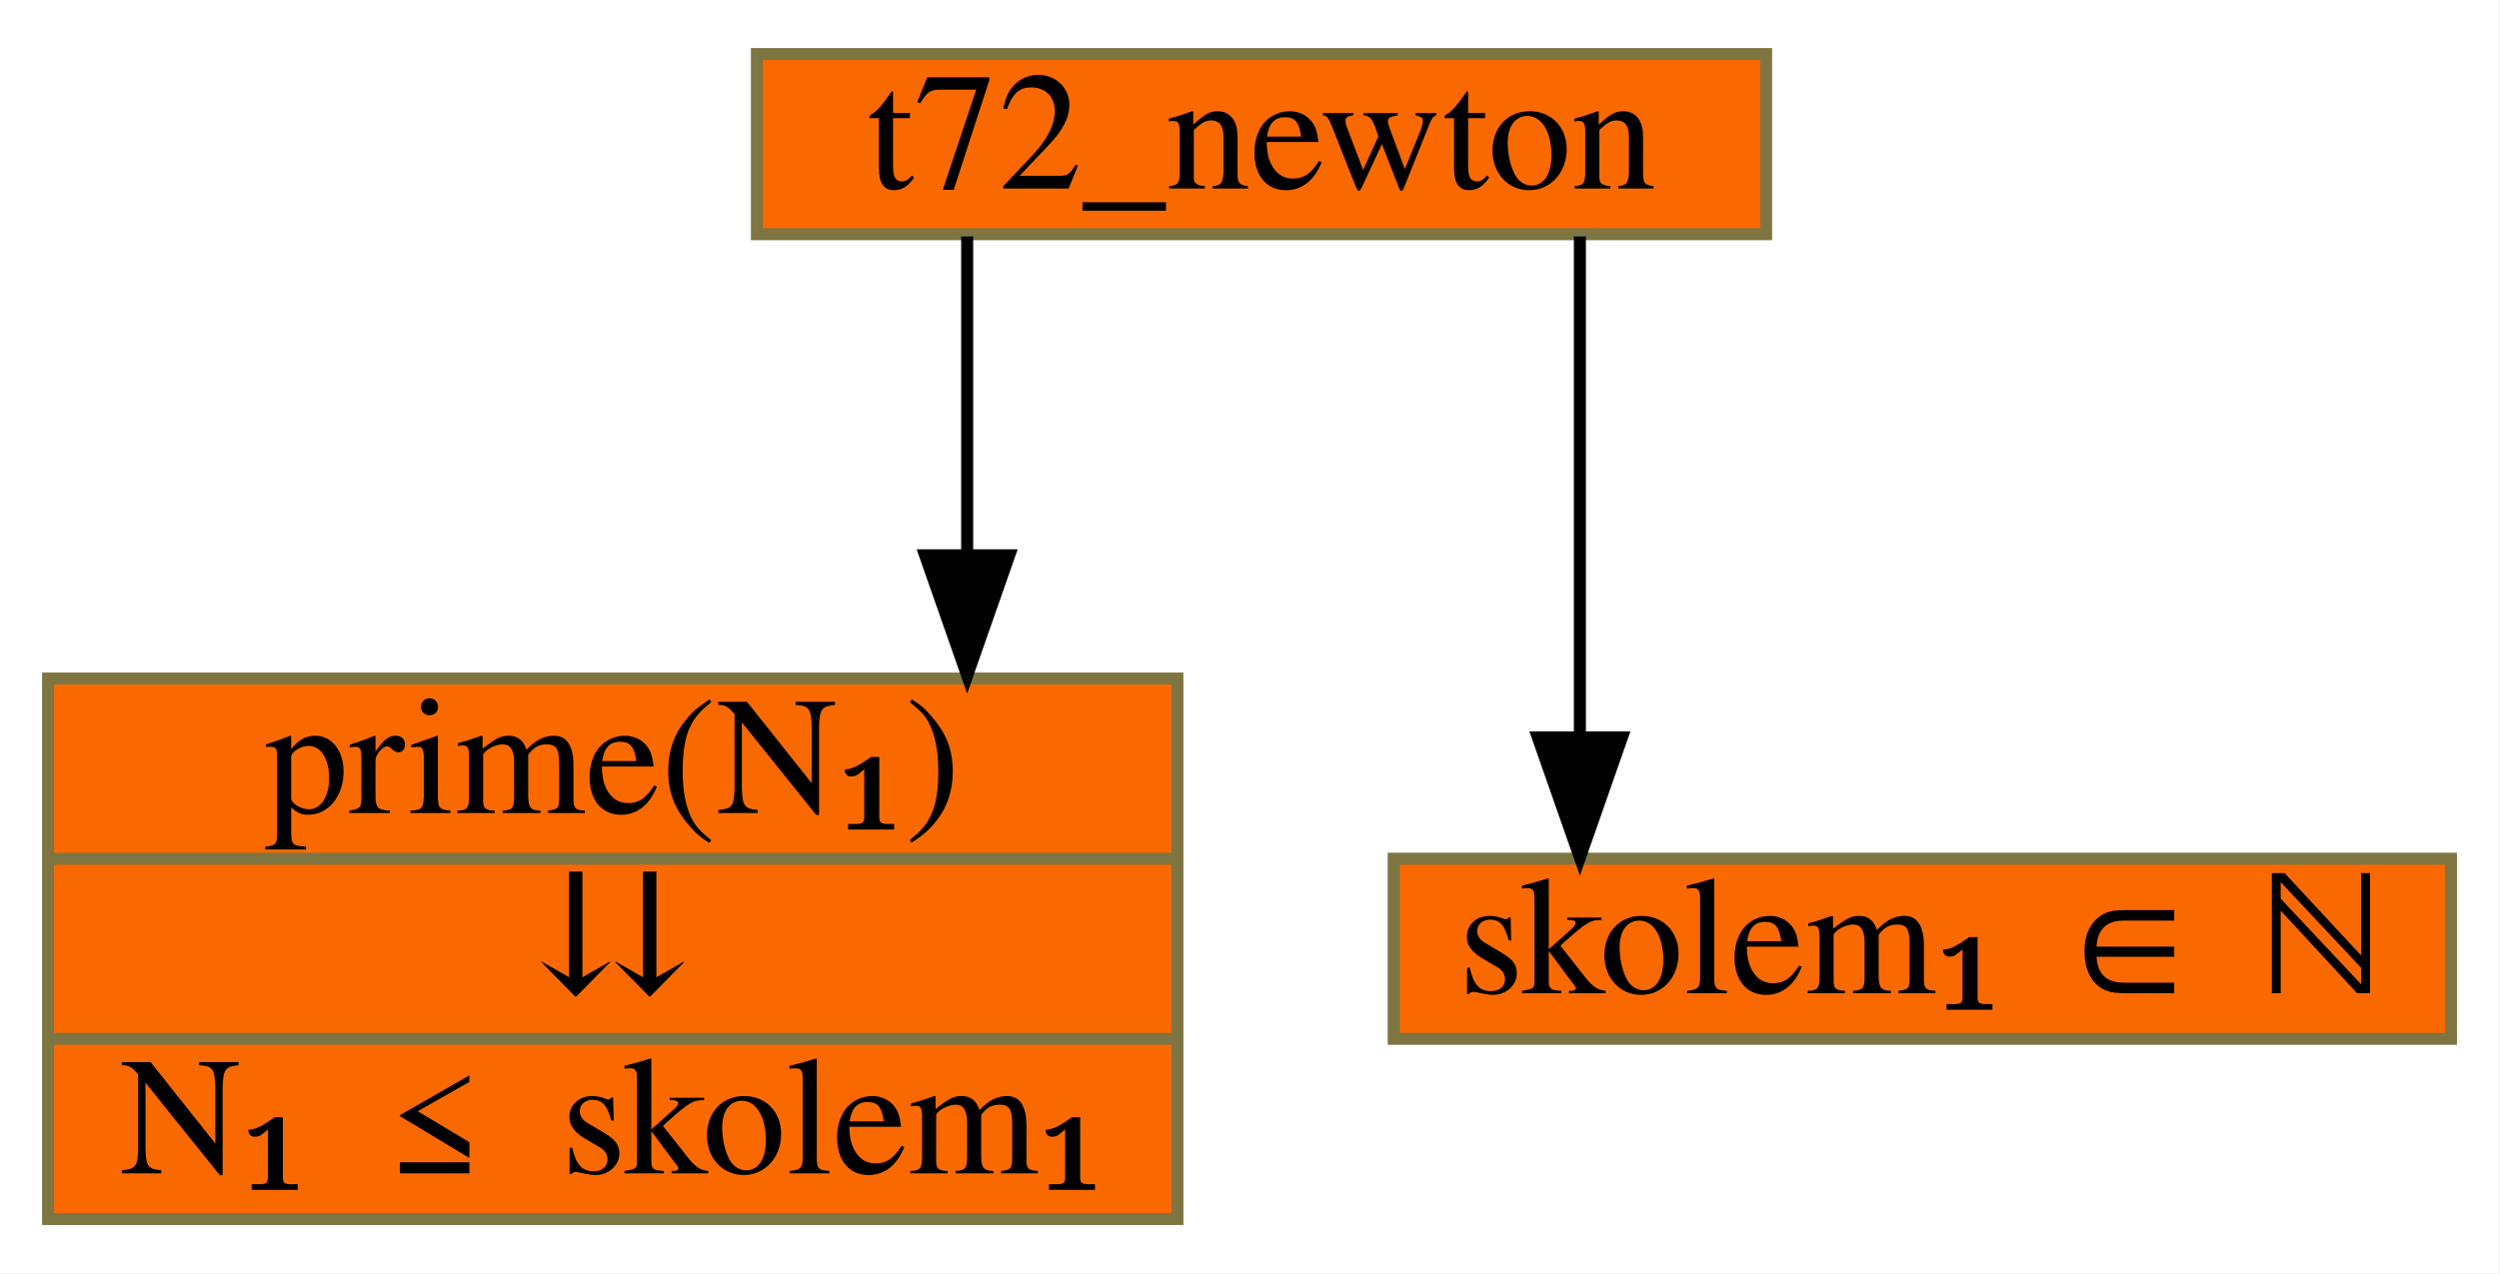
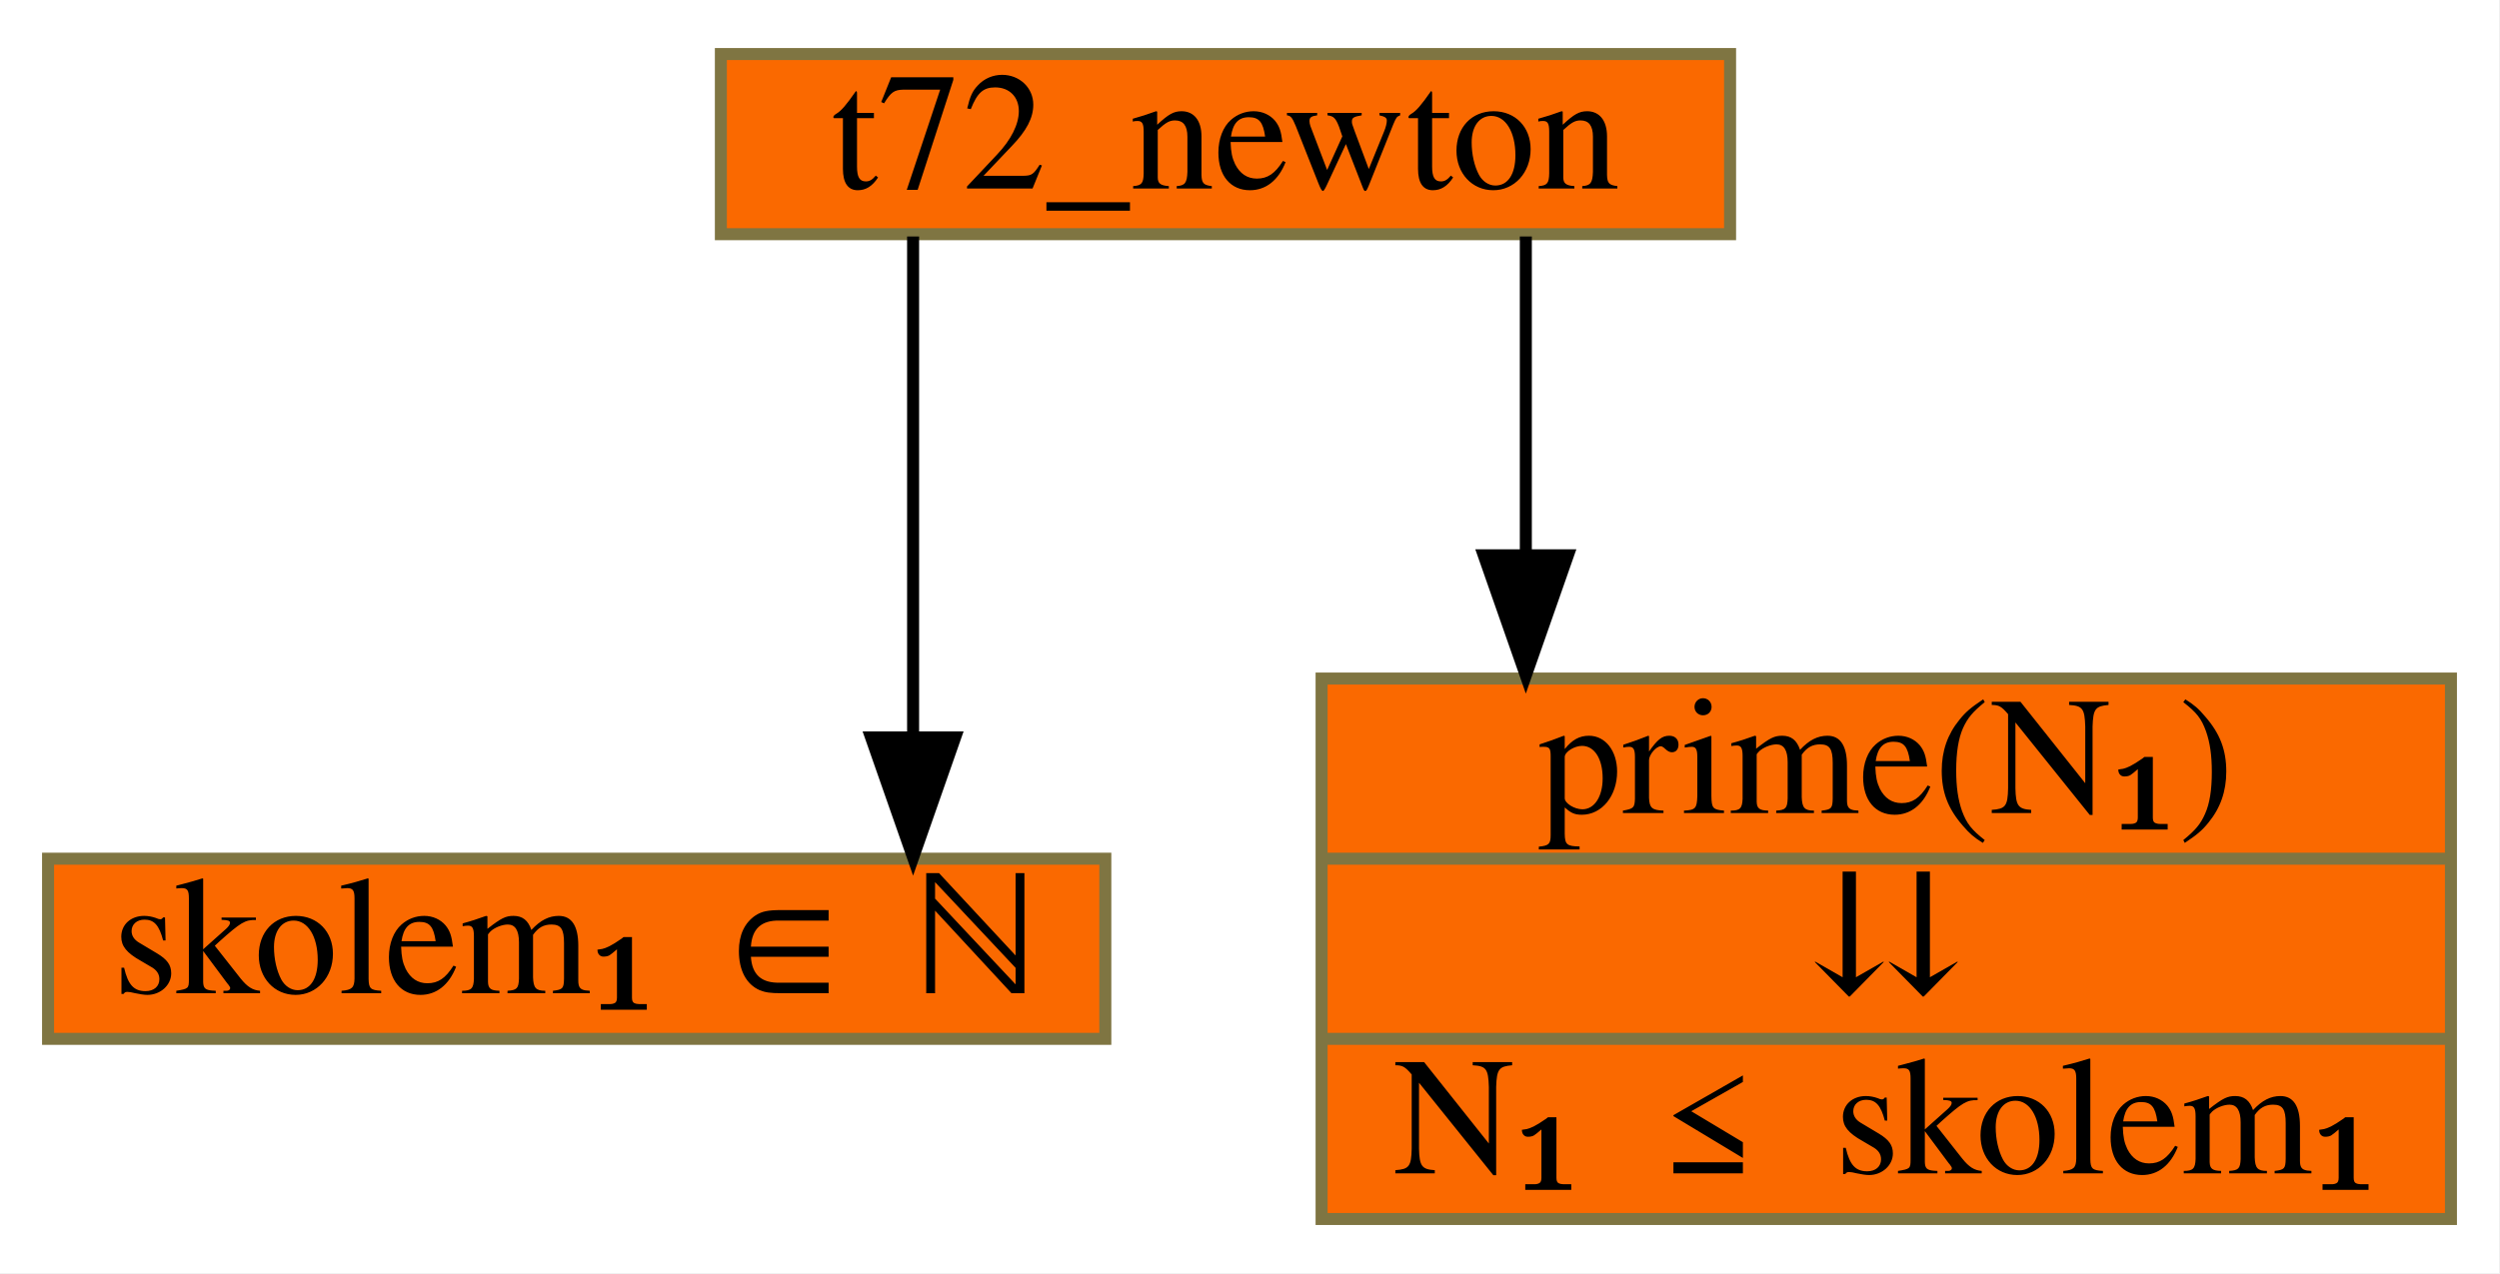
<svg xmlns="http://www.w3.org/2000/svg" xmlns:xlink="http://www.w3.org/1999/xlink" width="208pt" height="106pt" viewBox="0.00 0.00 208.00 106.00">
  <g id="graph0" class="graph" transform="scale(1 1) rotate(0) translate(4 102)">
    <polygon fill="white" stroke="transparent" points="-4,4 -4,-102 204,-102 204,4 -4,4" />
    <g id="node1" class="node">
      <g id="a_node1">
        <a xlink:href="http://grid01.ciirc.cvut.cz/~mptp/7.13.01_4.181.1147/html/newton.html#T72" xlink:title="t72_newton" target="_blank">
-           <polygon fill="#fa6900" stroke="#7f7542" points="59,-82.5 59,-97.5 143,-97.5 143,-82.5 59,-82.5" />
-           <text text-anchor="middle" x="101" y="-86.3" font-family="Times,serif" font-size="14.00">t72_newton</text>
+           <polygon fill="#fa6900" stroke="#7f7542" points="56,-82.5 56,-97.5 140,-97.5 140,-82.5 56,-82.5" />
+           <text text-anchor="middle" x="98" y="-86.3" font-family="Times,serif" font-size="14.00">t72_newton</text>
        </a>
      </g>
    </g>
    <g id="node2" class="node">
      <g id="a_node2">
-         <a xlink:href="c_0_80.html" xlink:title="{prime(N₁)|⇊|N₁ ≤ skolem₁}" target="_parent">
-           <polygon fill="#fa6900" stroke="#7f7542" points="0,-0.5 0,-45.5 94,-45.5 94,-0.5 0,-0.5" />
-           <text text-anchor="middle" x="47" y="-34.3" font-family="Times,serif" font-size="14.00">prime(N₁)</text>
-           <polyline fill="none" stroke="#7f7542" points="0,-30.5 94,-30.5 " />
-           <text text-anchor="middle" x="47" y="-19.3" font-family="Times,serif" font-size="14.00">⇊</text>
-           <polyline fill="none" stroke="#7f7542" points="0,-15.5 94,-15.5 " />
-           <text text-anchor="middle" x="47" y="-4.3" font-family="Times,serif" font-size="14.00">N₁ ≤ skolem₁</text>
+         <a xlink:href="c_0_93.html" xlink:title="{skolem₁ ∈ ℕ}" target="_parent">
+           <polygon fill="#fa6900" stroke="#7f7542" points="0,-15.5 0,-30.5 88,-30.5 88,-15.5 0,-15.5" />
+           <text text-anchor="middle" x="44" y="-19.3" font-family="Times,serif" font-size="14.00">skolem₁ ∈ ℕ</text>
        </a>
      </g>
    </g>
    <g id="edge1" class="edge">
-       <path fill="none" stroke="black" d="M76.5,-82.31C76.5,-82.31 76.5,-55.76 76.5,-55.76" />
-       <polygon fill="black" stroke="black" points="80,-55.76 76.5,-45.76 73,-55.76 80,-55.76" />
+       <path fill="none" stroke="black" d="M72,-82.31C72,-82.31 72,-40.6 72,-40.6" />
+       <polygon fill="black" stroke="black" points="75.5,-40.6 72,-30.6 68.5,-40.6 75.5,-40.6" />
    </g>
    <g id="node3" class="node">
      <g id="a_node3">
-         <a xlink:href="c_0_93.html" xlink:title="{skolem₁ ∈ ℕ}" target="_parent">
-           <polygon fill="#fa6900" stroke="#7f7542" points="112,-15.5 112,-30.5 200,-30.5 200,-15.5 112,-15.5" />
-           <text text-anchor="middle" x="156" y="-19.3" font-family="Times,serif" font-size="14.00">skolem₁ ∈ ℕ</text>
+         <a xlink:href="c_0_80.html" xlink:title="{prime(N₁)|⇊|N₁ ≤ skolem₁}" target="_parent">
+           <polygon fill="#fa6900" stroke="#7f7542" points="106,-0.5 106,-45.5 200,-45.5 200,-0.5 106,-0.5" />
+           <text text-anchor="middle" x="153" y="-34.3" font-family="Times,serif" font-size="14.00">prime(N₁)</text>
+           <polyline fill="none" stroke="#7f7542" points="106,-30.5 200,-30.5 " />
+           <text text-anchor="middle" x="153" y="-19.3" font-family="Times,serif" font-size="14.00">⇊</text>
+           <polyline fill="none" stroke="#7f7542" points="106,-15.5 200,-15.5 " />
+           <text text-anchor="middle" x="153" y="-4.3" font-family="Times,serif" font-size="14.00">N₁ ≤ skolem₁</text>
        </a>
      </g>
    </g>
    <g id="edge2" class="edge">
-       <path fill="none" stroke="black" d="M127.5,-82.31C127.5,-82.31 127.5,-40.6 127.5,-40.6" />
-       <polygon fill="black" stroke="black" points="131,-40.6 127.5,-30.6 124,-40.6 131,-40.6" />
+       <path fill="none" stroke="black" d="M123,-82.31C123,-82.31 123,-55.76 123,-55.76" />
+       <polygon fill="black" stroke="black" points="126.5,-55.76 123,-45.76 119.5,-55.76 126.5,-55.76" />
    </g>
  </g>
</svg>
